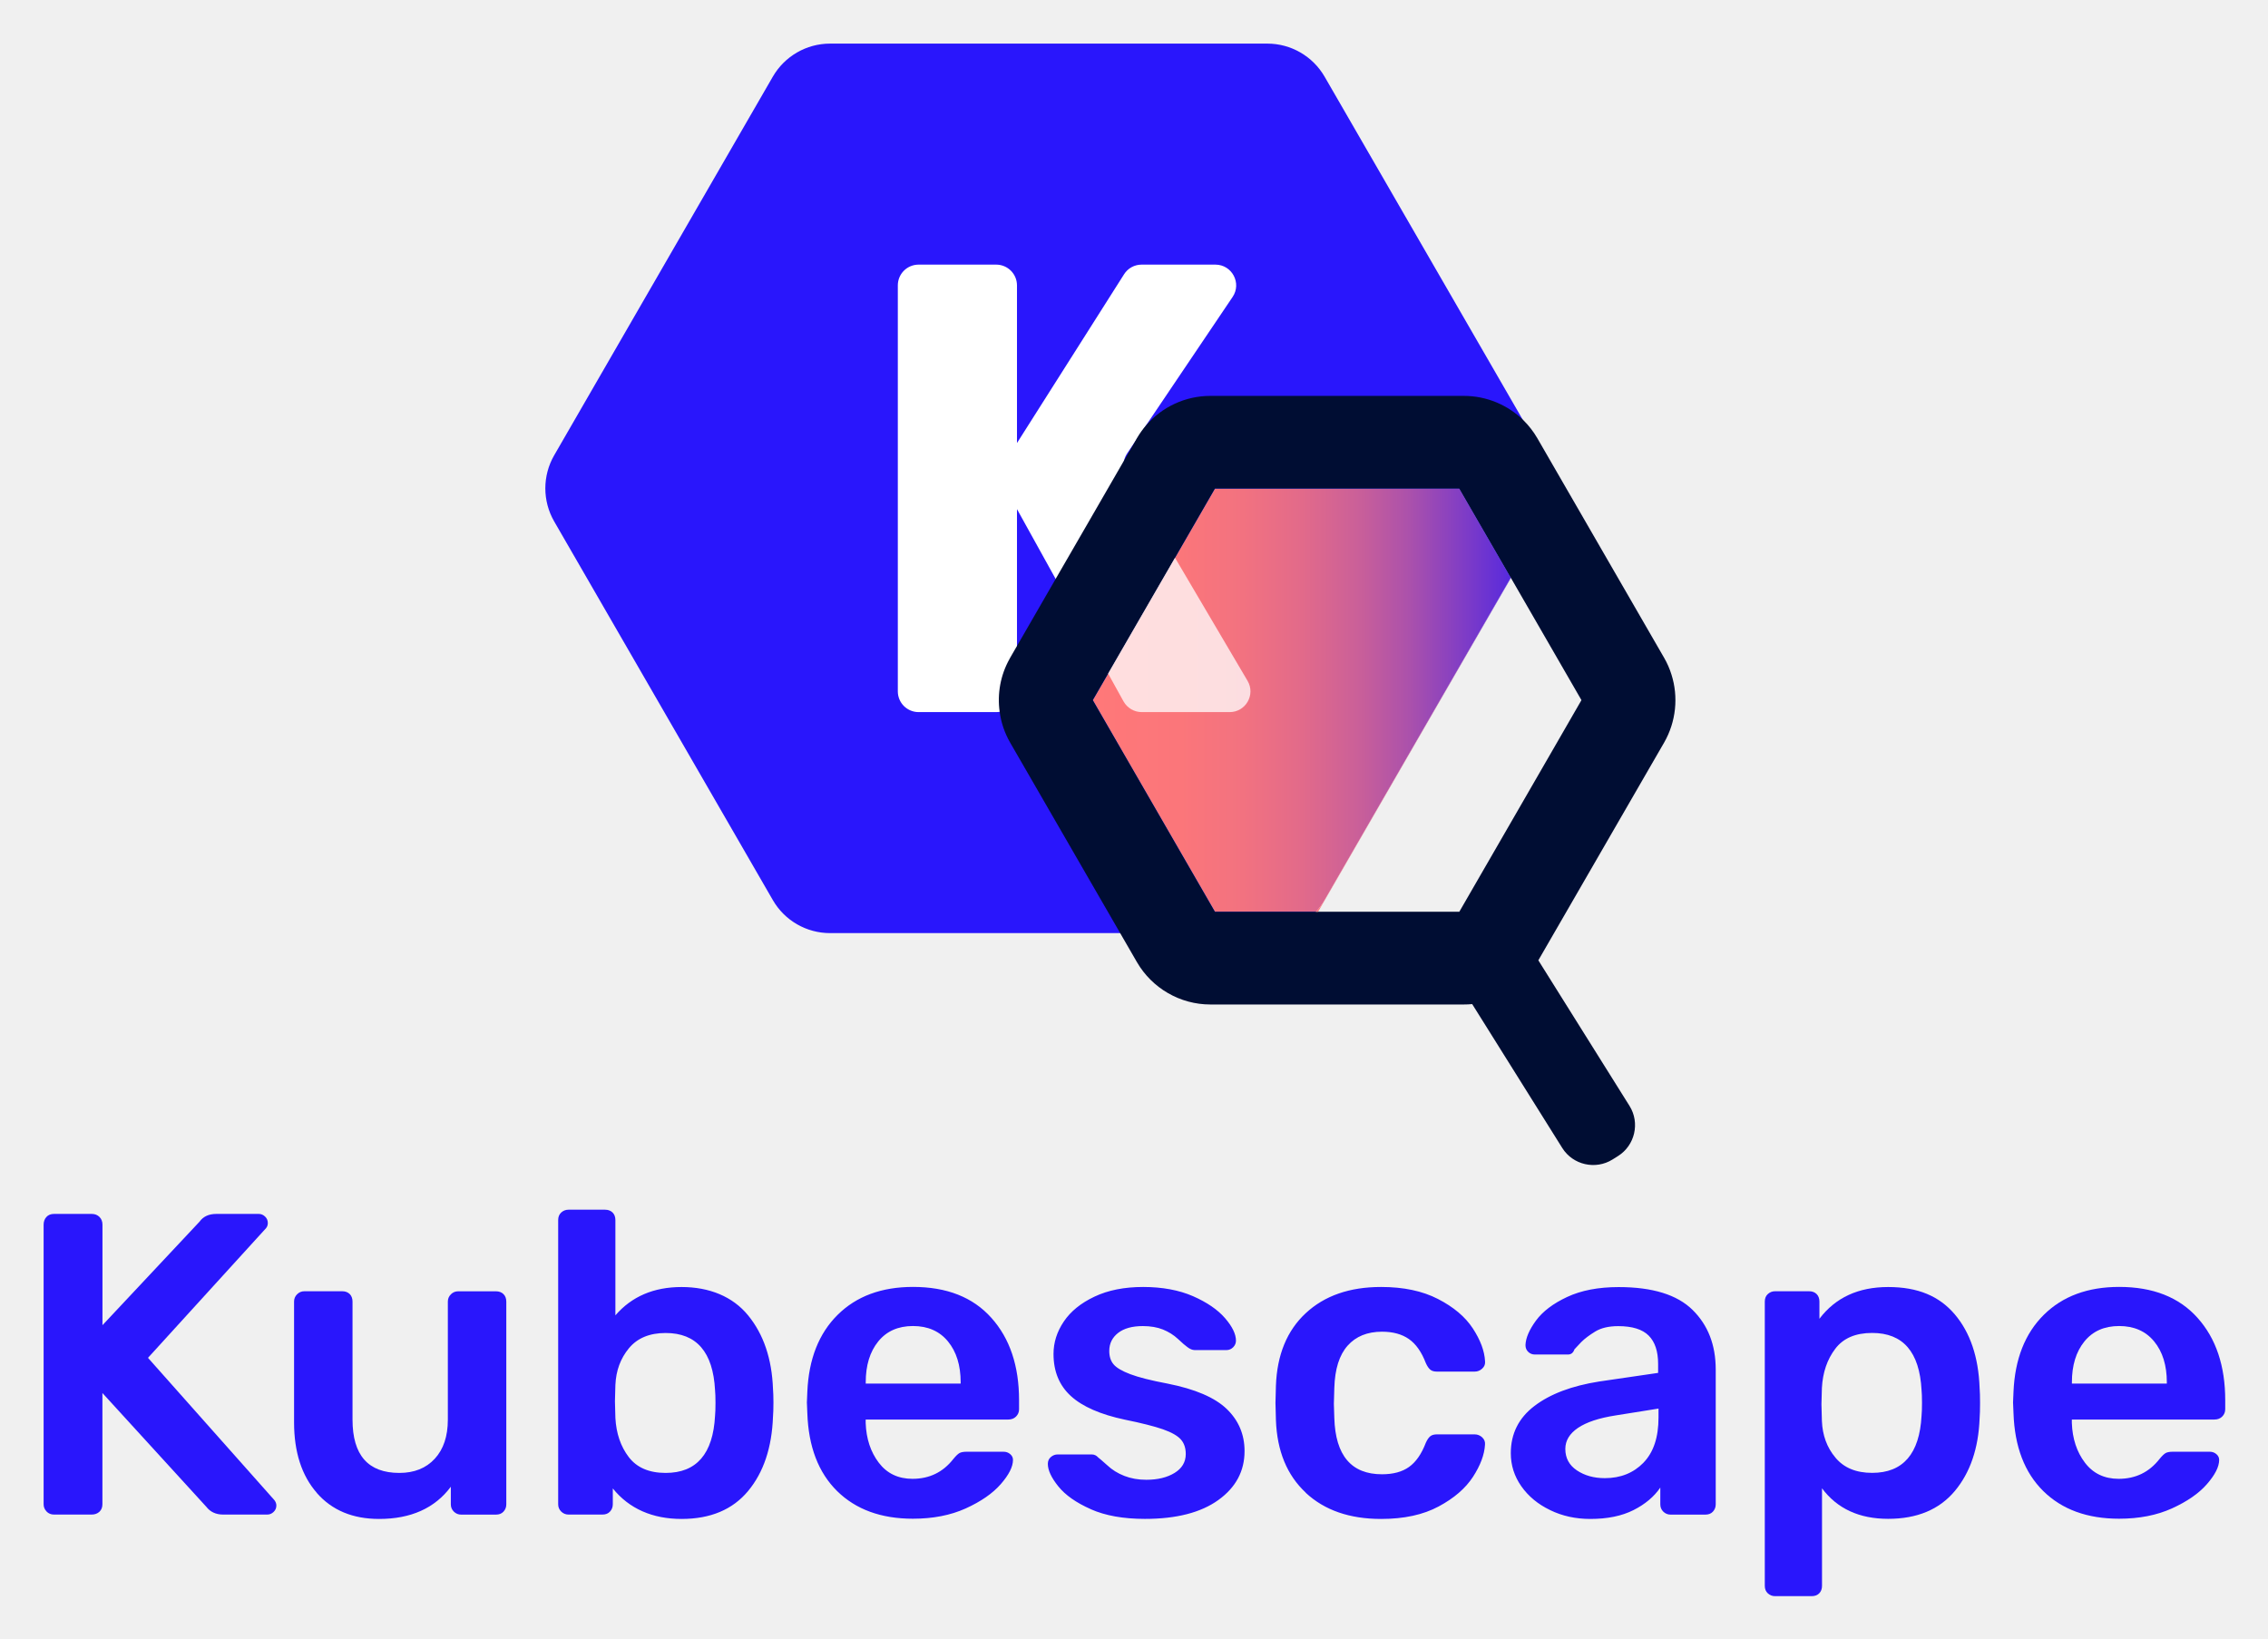
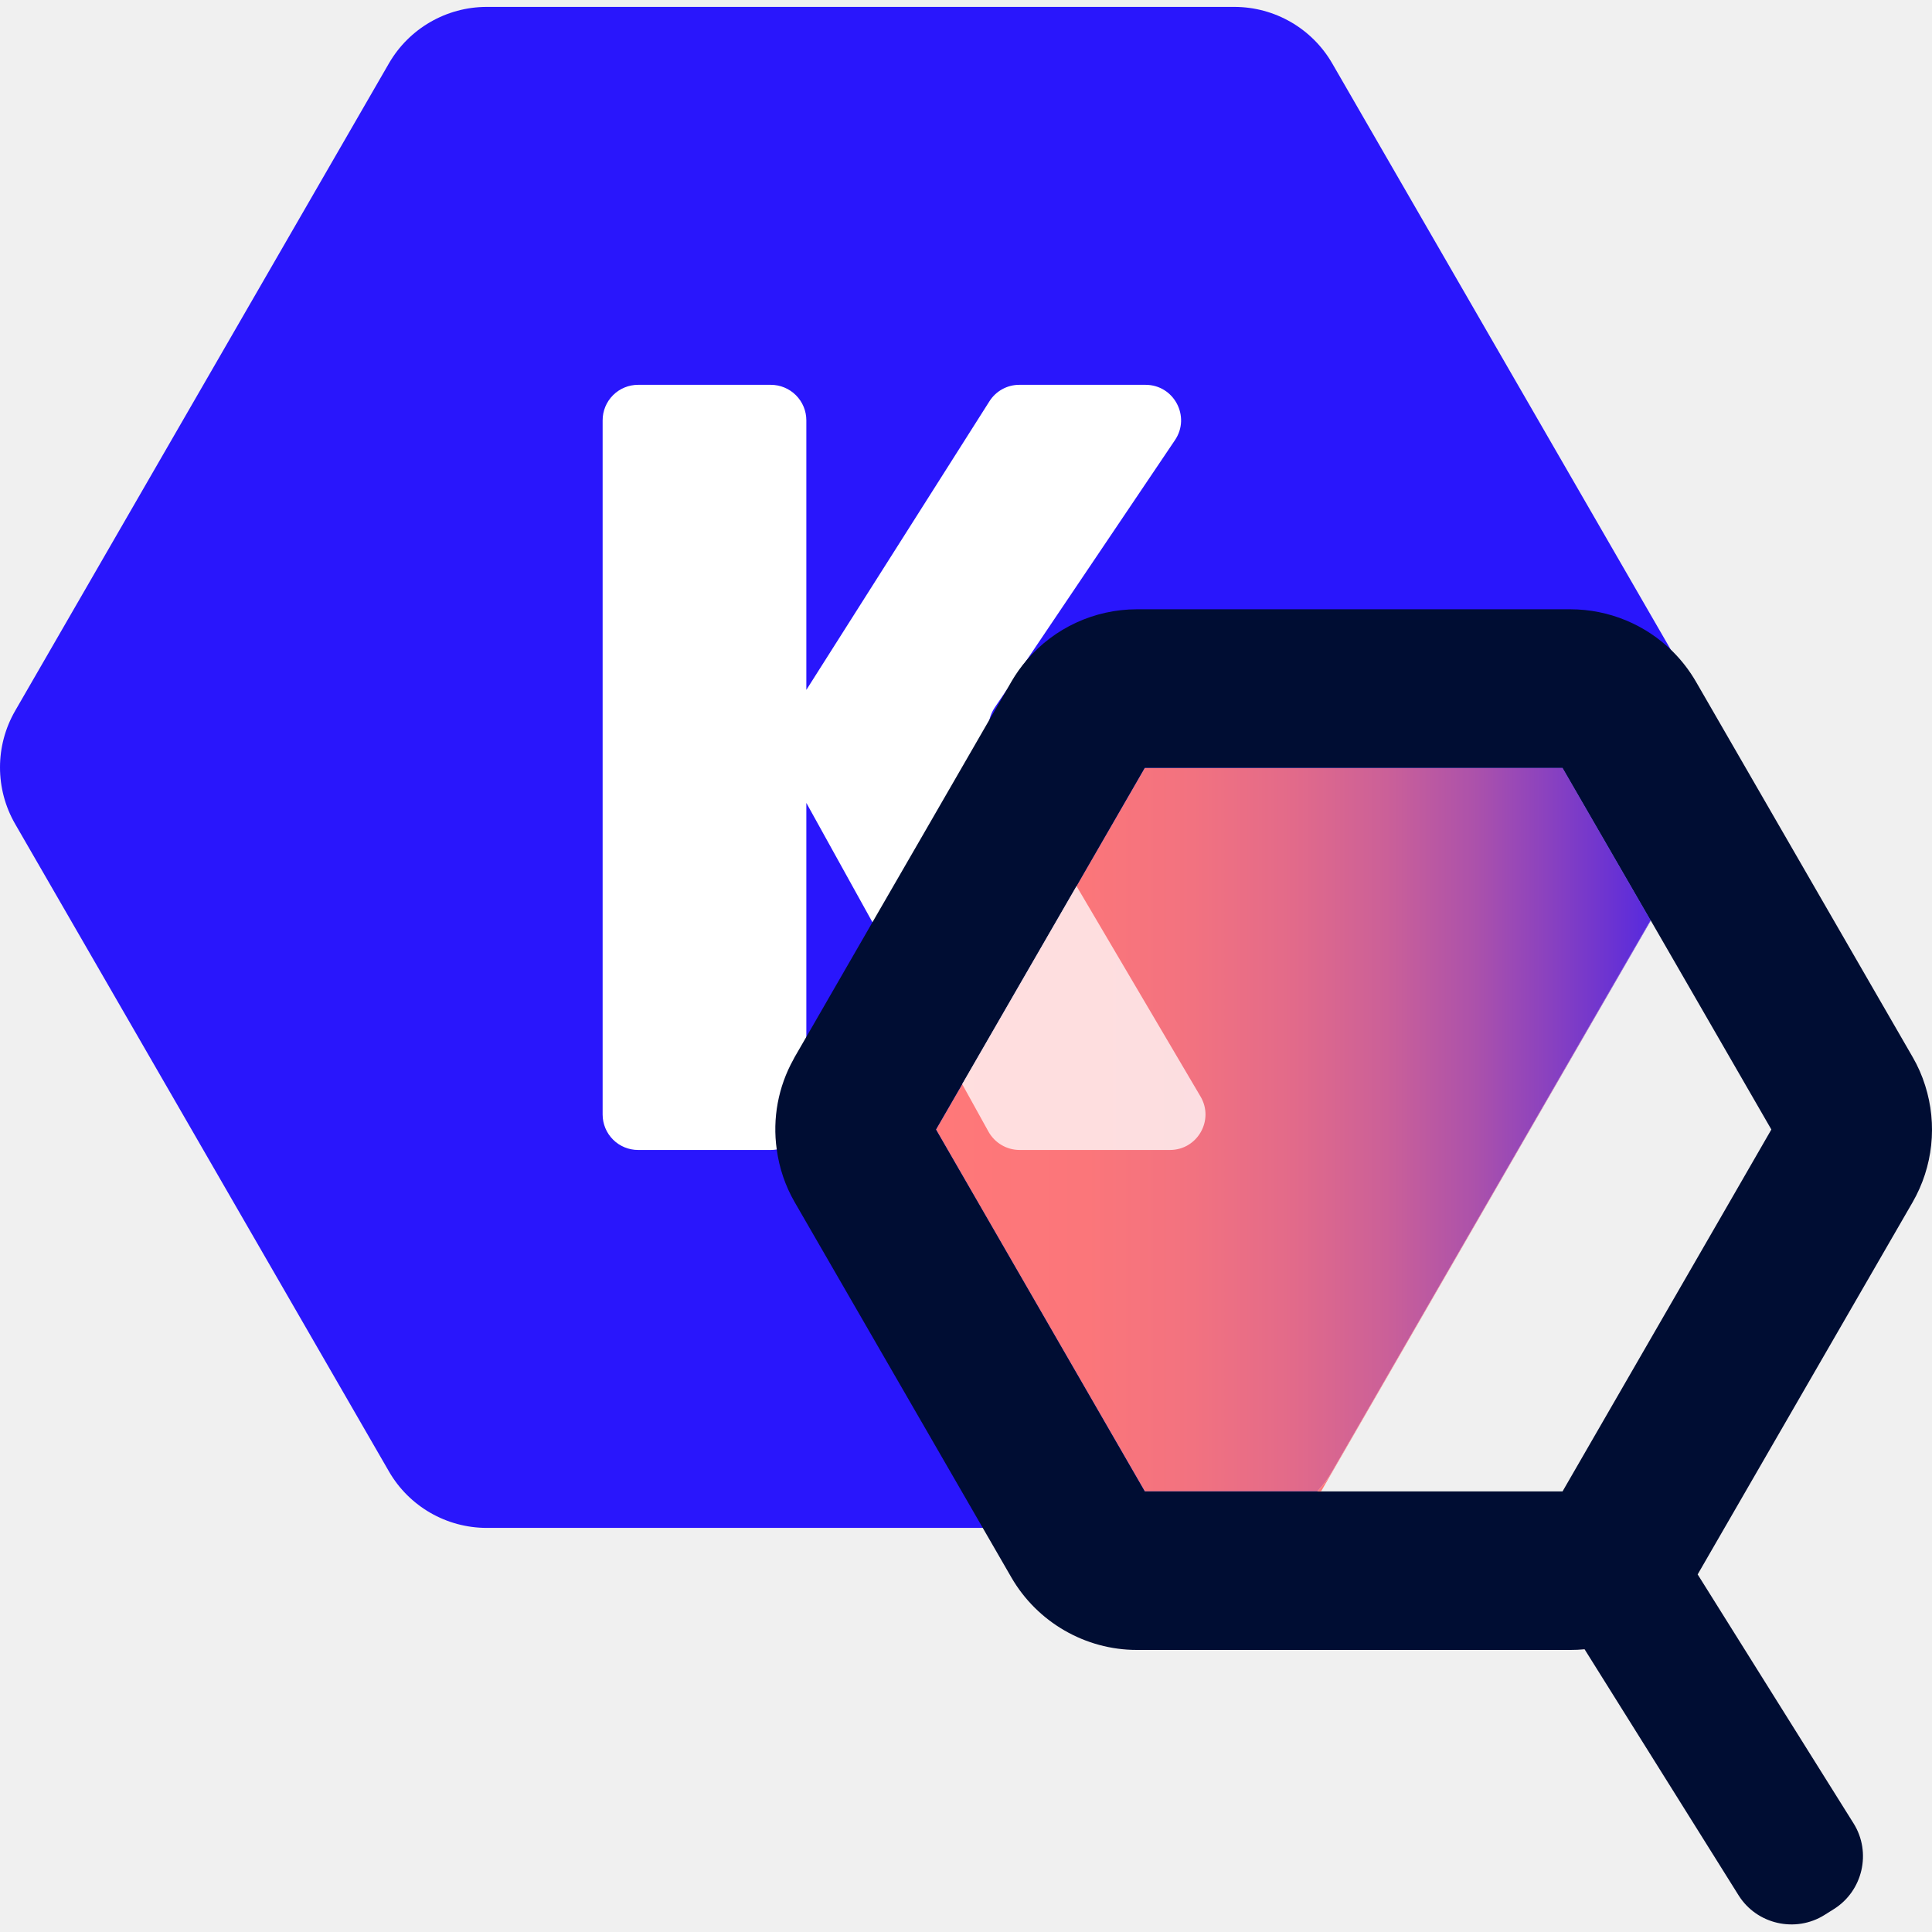
- <svg xmlns="http://www.w3.org/2000/svg" xmlns:xlink="http://www.w3.org/1999/xlink" role="img" viewBox="-7.76 -7.76 403.52 291.52">
+ <svg xmlns="http://www.w3.org/2000/svg" width="280" height="280" fill="none">
+   <g clip-path="url(#a)">
+     <path fill="url(#b)" d="m239.214 133.366-46.137 79.879a15.8 15.8 0 0 1-2.145 2.897h-25.024l-23.354-40.455-6.908-11.99 11.838-20.499 9.692-16.809 8.732-15.11h60.55z" />
+     <path fill="#2916FC" d="m247.262 119.412-8.049 13.954-12.756-22.087h-60.55l-8.732 15.11-9.692 16.809-11.837 20.499 6.907 11.99 23.354 40.455h25.025a16.32 16.32 0 0 1-12.032 5.292H70.542a16.36 16.36 0 0 1-14.177-8.189L2.193 119.412a16.41 16.41 0 0 1 0-16.391L56.365 9.188A16.39 16.39 0 0 1 70.542 1H178.9a16.39 16.39 0 0 1 14.176 8.188l54.186 93.833a16.41 16.41 0 0 1 0 16.391" />
+     <path fill="#fff" d="M111.708 55.771H92.491a5.14 5.14 0 0 0-5.153 5.153v100.601a5.14 5.14 0 0 0 5.153 5.138h19.217c.293 0 .585-.028.864-.069a5.15 5.15 0 0 0 4.289-5.069V60.924a5.15 5.15 0 0 0-5.153-5.153m32.462 46.763 1.726-2.548 2.911-4.331 21.474-31.863c2.311-3.412-.139-8.021-4.262-8.021h-18.284a5.12 5.12 0 0 0-4.345 2.395l-26.529 41.82-3.203 5.055a5.2 5.2 0 0 0-.153 5.264l3.356 6.058 9.581 17.296 13.007 23.465 8.035-13.926 8.537-14.775-12.018-20.388a5.13 5.13 0 0 1-.599-3.746 5.3 5.3 0 0 1 .766-1.755" />
+     <path fill="#000D33" d="M279.014 157.333a20.3 20.3 0 0 0-1.81-4.122l-31.417-54.423a21 21 0 0 0-3.37-4.373 21.06 21.06 0 0 0-14.817-6.113h-62.848a21.04 21.04 0 0 0-15.945 7.353 21 21 0 0 0-2.228 3.133l-.683 1.198-2.492 4.303-9.331 16.168-7.631 13.202-9.581 16.613-1.699 2.939c-.056.111-.112.208-.167.32a20.83 20.83 0 0 0-2.423 13.062 20.8 20.8 0 0 0 2.59 7.618l31.417 54.408c3.746 6.476 10.709 10.501 18.173 10.501H227.6c.696 0 1.378-.028 2.047-.098l22.323 35.664c2.632 4.206 8.244 5.473 12.436 2.855l1.351-.849c4.219-2.632 5.501-8.23 2.883-12.422l-22.602-36.096 31.166-53.963a21.1 21.1 0 0 0 1.81-16.878m-29.133 18.229-23.423 40.58h-60.55l-23.34-40.455-6.921-11.99 3.802-6.573 8.035-13.926 8.536-14.776 1.17-2.033 8.718-15.109h60.55l12.784 22.128 17.477 30.289z" />
+     <path fill="#fff" d="M169.555 166.663h-21.78a5.18 5.18 0 0 1-4.512-2.646l-3.816-6.893 8.036-13.926 8.536-14.776 17.965 30.484c2.033 3.426-.446 7.757-4.429 7.757" opacity=".76" />
+     <path fill="url(#c)" d="m239.241 133.422-47.78 82.72h-.529a15.8 15.8 0 0 0 2.144-2.897l46.137-79.879z" />
+   </g>
  <defs>
-     <linearGradient id="linear-gradient" x1="186.67" x2="261.04" y1="116.84" y2="116.84" gradientUnits="userSpaceOnUse">
-       <stop offset="0" stop-color="#ff7879" />
-       <stop offset=".21" stop-color="#fb767a" />
-       <stop offset=".36" stop-color="#f27280" />
-       <stop offset=".5" stop-color="#e26a8a" />
-       <stop offset=".63" stop-color="#cb6098" />
-       <stop offset=".75" stop-color="#ad52aa" />
-       <stop offset=".86" stop-color="#8941c0" />
-       <stop offset=".98" stop-color="#5f2dd9" />
-       <stop offset="1" stop-color="#5529e0" />
+     <linearGradient id="b" x1="135.646" x2="239.214" y1="163.71" y2="163.71" gradientUnits="userSpaceOnUse">
+       <stop stop-color="#FF7879" />
+       <stop offset=".21" stop-color="#FB767A" />
+       <stop offset=".36" stop-color="#F27280" />
+       <stop offset=".5" stop-color="#E26A8A" />
+       <stop offset=".63" stop-color="#CB6098" />
+       <stop offset=".75" stop-color="#AD52AA" />
+       <stop offset=".86" stop-color="#8941C0" />
+       <stop offset=".98" stop-color="#5F2DD9" />
+       <stop offset="1" stop-color="#5529E0" />
    </linearGradient>
-     <linearGradient id="linear-gradient-2" x1="226.37" x2="261.06" y1="124.77" y2="124.77" xlink:href="#linear-gradient" />
-     <style>.cls-4{isolation:isolate}.cls-5{fill:#2916fc}</style>
+     <linearGradient id="c" x1="190.932" x2="239.241" y1="174.754" y2="174.754" gradientUnits="userSpaceOnUse">
+       <stop stop-color="#FF7879" />
+       <stop offset=".21" stop-color="#FB767A" />
+       <stop offset=".36" stop-color="#F27280" />
+       <stop offset=".5" stop-color="#E26A8A" />
+       <stop offset=".63" stop-color="#CB6098" />
+       <stop offset=".75" stop-color="#AD52AA" />
+       <stop offset=".86" stop-color="#8941C0" />
+       <stop offset=".98" stop-color="#5F2DD9" />
+       <stop offset="1" stop-color="#5529E0" />
+     </linearGradient>
+     <clipPath id="a">
+       <path fill="#fff" d="M0 0h280v280H0z" />
+     </clipPath>
  </defs>
-   <path fill="url(#linear-gradient)" d="M261.04 95.05l-33.13 57.36c-.44.76-.95 1.45-1.54 2.08H208.4l-16.77-29.05-4.96-8.61 8.5-14.72 6.96-12.07 6.27-10.85h43.48l9.16 15.86z" />
-   <path d="M266.82 85.03l-5.78 10.02-9.16-15.86H208.4l-6.27 10.85-6.96 12.07-8.5 14.72 4.96 8.61 16.77 29.05h17.97c-2.19 2.39-5.31 3.8-8.64 3.8h-77.81c-4.2 0-8.08-2.24-10.18-5.88l-38.9-67.38c-2.1-3.64-2.1-8.13 0-11.77l38.9-67.38c2.1-3.63 5.98-5.88 10.18-5.88h77.81c4.2 0 8.08 2.25 10.18 5.88l38.91 67.38c2.1 3.64 2.1 8.13 0 11.77z" class="cls-5" />
-   <path fill="#fff" d="M169.48 39.33h-13.8c-2.05 0-3.7 1.65-3.7 3.7v72.24c0 2.04 1.65 3.69 3.7 3.69h13.8c.21 0 .42-.02.62-.05 1.74-.29 3.08-1.81 3.08-3.64V43.03c0-2.05-1.66-3.7-3.7-3.7zm23.31 33.58l1.24-1.83 2.09-3.11 15.42-22.88c1.66-2.45-.1-5.76-3.06-5.76h-13.13c-1.27 0-2.45.65-3.12 1.72l-19.05 30.03-2.3 3.63c-.72 1.15-.76 2.59-.11 3.78l2.41 4.35 6.88 12.42 9.34 16.85 5.77-10 6.13-10.61-8.63-14.64c-.49-.82-.63-1.78-.43-2.69.1-.44.29-.87.55-1.26z" />
-   <path fill="#000d33" d="M289.62 112.26c-.32-1.02-.75-2.01-1.3-2.96l-22.56-39.08c-.67-1.15-1.48-2.21-2.42-3.14-2.79-2.77-6.61-4.39-10.64-4.39h-45.13c-4.43 0-8.62 1.97-11.45 5.28-.6.7-1.13 1.44-1.6 2.25l-.49.86-1.79 3.09-6.7 11.61-5.48 9.48-6.88 11.93-1.22 2.11c-.04.08-.08.15-.12.23-1.61 2.88-2.19 6.19-1.74 9.38.25 1.9.88 3.76 1.86 5.47l22.56 39.07c2.69 4.65 7.69 7.54 13.05 7.54h45.13c.5 0 .99-.02 1.47-.07l16.03 25.61c1.89 3.02 5.92 3.93 8.93 2.05l.97-.61c3.03-1.89 3.95-5.91 2.07-8.92l-16.23-25.92 22.38-38.75c2.13-3.71 2.57-8.13 1.3-12.12zm-20.92 13.09l-16.82 29.14H208.4l-16.76-29.05-4.97-8.61 2.73-4.72 5.77-10 6.13-10.61.84-1.46 6.26-10.85h43.48l9.18 15.89 12.55 21.75-4.91 8.52z" />
-   <path fill="#fff" d="M211.02 118.96h-15.64c-1.35 0-2.58-.73-3.24-1.9l-2.74-4.95 5.77-10 6.13-10.61 12.9 21.89c1.46 2.46-.32 5.57-3.18 5.57z" opacity=".76" />
-   <path fill="url(#linear-gradient-2)" d="M261.06 95.09l-34.31 59.4h-.38c.59-.63 1.1-1.32 1.54-2.08l33.13-57.36.02.04z" />
-   <g class="cls-4">
-     <path d="M.54 261.22c-.36-.36-.54-.79-.54-1.3v-49.74c0-.56.17-1.02.5-1.38.33-.36.78-.54 1.34-.54h6.72c.56 0 1.02.18 1.38.54.36.36.53.82.53 1.38v17.88l17.27-18.42c.66-.92 1.65-1.38 2.98-1.38h7.56c.41 0 .78.15 1.11.46.33.31.5.69.5 1.15 0 .36-.1.66-.31.92l-21.01 23.08 22.46 25.29c.25.31.38.64.38.99 0 .46-.17.84-.5 1.15-.33.31-.7.46-1.11.46h-7.87c-1.27 0-2.27-.46-2.98-1.38l-18.49-20.25v19.79c0 .56-.18 1.01-.53 1.34-.36.33-.82.5-1.38.5H1.83c-.51 0-.94-.18-1.3-.53z" class="cls-5" />
-   </g>
-   <g class="cls-4">
-     <path d="M48.61 257.9c-2.7-3.08-4.05-7.27-4.05-12.57v-21.47c0-.51.18-.94.54-1.3.36-.36.79-.54 1.3-.54h6.72c.56 0 1.01.17 1.34.5.33.33.5.78.5 1.34v21.01c0 6.32 2.78 9.48 8.33 9.48 2.65 0 4.75-.84 6.3-2.52 1.55-1.68 2.33-4 2.33-6.95v-21.01c0-.51.18-.94.54-1.3.36-.36.79-.54 1.3-.54h6.72c.56 0 1 .17 1.34.5.33.33.5.78.5 1.34v36.07c0 .51-.17.94-.5 1.3-.33.36-.78.53-1.34.53h-6.19c-.51 0-.94-.18-1.3-.53-.36-.36-.54-.79-.54-1.3v-3.13c-2.85 3.82-7.11 5.73-12.76 5.73-4.69 0-8.38-1.54-11.08-4.62z" class="cls-5" />
-   </g>
-   <g class="cls-4">
-     <path d="M101.27 257.1v2.83c0 .51-.17.94-.5 1.3-.33.36-.78.53-1.34.53h-6.04c-.51 0-.94-.18-1.3-.53-.36-.36-.54-.79-.54-1.3v-50.58c0-.56.18-1 .54-1.34.36-.33.79-.5 1.3-.5h6.5c.56 0 1 .17 1.34.5.33.33.5.78.5 1.34v16.96c2.9-3.36 6.83-5.04 11.77-5.04s9.09 1.68 11.84 5.04c2.75 3.36 4.23 7.72 4.43 13.07.05.61.08 1.43.08 2.45 0 1.07-.03 1.91-.08 2.52-.2 5.5-1.68 9.91-4.43 13.22-2.75 3.31-6.7 4.97-11.84 4.97s-9.32-1.81-12.23-5.43zm18.19-12.91c.05-.51.08-1.27.08-2.29s-.03-1.78-.08-2.29c-.36-6.77-3.29-10.16-8.79-10.16-2.85 0-5.03.9-6.53 2.71s-2.3 3.99-2.41 6.53l-.08 2.9.08 2.98c.15 2.75.94 5.07 2.37 6.95 1.43 1.88 3.62 2.83 6.57 2.83 5.5 0 8.43-3.39 8.79-10.16zm21.73 13.4c-3.34-3.29-5.11-7.91-5.31-13.87l-.08-1.91.08-1.91c.25-5.81 2.05-10.37 5.39-13.68 3.34-3.31 7.81-4.97 13.41-4.97 6.01 0 10.66 1.83 13.94 5.5 3.29 3.67 4.93 8.56 4.93 14.67v1.6c0 .51-.18.94-.54 1.3-.36.36-.82.53-1.38.53h-25.37v.61c.1 2.8.88 5.16 2.33 7.07 1.45 1.91 3.45 2.87 6 2.87 3 0 5.42-1.17 7.26-3.52.46-.56.83-.92 1.11-1.07.28-.15.7-.23 1.26-.23h6.57c.46 0 .85.14 1.18.42.33.28.5.62.5 1.03 0 1.22-.73 2.66-2.18 4.32-1.45 1.66-3.53 3.09-6.23 4.32-2.7 1.22-5.83 1.83-9.4 1.83-5.65 0-10.15-1.64-13.49-4.93zm21.97-19.14v-.23c0-3.01-.75-5.43-2.25-7.26s-3.58-2.75-6.23-2.75-4.71.92-6.19 2.75c-1.48 1.83-2.22 4.25-2.22 7.26v.23h16.89zm23.15 22.35c-2.6-1.15-4.52-2.5-5.77-4.05-1.25-1.55-1.87-2.89-1.87-4.01 0-.51.18-.92.54-1.22.36-.31.76-.46 1.22-.46h6.04c.46 0 .84.18 1.15.53.2.15.74.61 1.6 1.38.87.82 1.88 1.45 3.06 1.91s2.47.69 3.9.69c2.04 0 3.72-.41 5.04-1.22 1.32-.81 1.99-1.94 1.99-3.36 0-1.07-.29-1.94-.88-2.6-.59-.66-1.64-1.26-3.17-1.8-1.53-.53-3.79-1.11-6.8-1.72-4.33-.92-7.53-2.32-9.59-4.2-2.06-1.88-3.09-4.38-3.09-7.49 0-2.04.61-3.96 1.83-5.77 1.22-1.81 3.04-3.29 5.46-4.43 2.42-1.15 5.31-1.72 8.67-1.72s6.37.55 8.86 1.64c2.5 1.1 4.39 2.4 5.69 3.9 1.3 1.5 1.95 2.84 1.95 4.01 0 .46-.17.85-.5 1.18-.33.33-.73.5-1.18.5h-5.66c-.41 0-.84-.18-1.3-.53-.36-.25-.92-.74-1.68-1.45-.76-.71-1.66-1.27-2.67-1.68-1.02-.41-2.22-.61-3.59-.61-1.88 0-3.35.41-4.39 1.22-1.04.82-1.57 1.88-1.57 3.21 0 .97.25 1.76.76 2.37.51.61 1.5 1.2 2.98 1.76s3.69 1.12 6.65 1.68c4.89.97 8.39 2.47 10.51 4.51 2.11 2.04 3.17 4.53 3.17 7.49 0 3.57-1.55 6.47-4.66 8.71-3.11 2.24-7.46 3.36-13.07 3.36-3.82 0-7.03-.57-9.63-1.72zm38.25-2.94c-3.34-3.11-5.11-7.41-5.31-12.91l-.08-3.06.08-3.06c.2-5.5 1.97-9.81 5.31-12.91 3.34-3.11 7.81-4.66 13.41-4.66 3.97 0 7.35.71 10.12 2.14 2.78 1.43 4.84 3.17 6.19 5.23 1.35 2.06 2.08 4.01 2.18 5.85.05.51-.11.94-.5 1.3-.38.36-.83.54-1.34.54h-6.72c-.51 0-.91-.11-1.18-.34-.28-.23-.55-.62-.8-1.18-.76-1.99-1.77-3.41-3.02-4.28-1.25-.87-2.84-1.3-4.78-1.3-2.6 0-4.64.83-6.11 2.48-1.48 1.66-2.27 4.16-2.37 7.53l-.08 2.83.08 2.52c.2 6.67 3.03 10.01 8.48 10.01 1.99 0 3.59-.43 4.81-1.3 1.22-.87 2.22-2.29 2.98-4.28.25-.56.52-.96.8-1.18.28-.23.67-.34 1.18-.34h6.72c.51 0 .96.18 1.34.53.38.36.55.79.5 1.3-.1 1.78-.82 3.69-2.14 5.73-1.33 2.04-3.36 3.8-6.11 5.27-2.75 1.48-6.16 2.22-10.24 2.22-5.6 0-10.07-1.55-13.41-4.66zm43.47 3.1c-2.17-1.04-3.87-2.46-5.12-4.24-1.25-1.78-1.87-3.74-1.87-5.88 0-3.46 1.4-6.27 4.2-8.4 2.8-2.14 6.65-3.59 11.54-4.36l10.47-1.53v-1.6c0-2.24-.56-3.92-1.68-5.04-1.12-1.12-2.93-1.68-5.42-1.68-1.68 0-3.04.32-4.09.96-1.04.64-1.87 1.26-2.48 1.87-.61.66-1.02 1.1-1.22 1.3-.2.61-.59.92-1.15.92h-5.88c-.46 0-.85-.15-1.18-.46-.33-.31-.5-.71-.5-1.22.05-1.27.67-2.72 1.87-4.36 1.2-1.63 3.04-3.03 5.54-4.2 2.5-1.17 5.55-1.76 9.17-1.76 6.01 0 10.39 1.35 13.14 4.05 2.75 2.7 4.13 6.24 4.13 10.62v23.99c0 .51-.17.94-.5 1.3-.33.36-.78.53-1.34.53h-6.19c-.51 0-.94-.18-1.3-.53-.36-.36-.53-.79-.53-1.3v-2.98c-1.12 1.63-2.71 2.97-4.78 4.01-2.06 1.04-4.62 1.57-7.68 1.57-2.6 0-4.98-.52-7.14-1.57zm16.62-8.44c1.78-1.83 2.67-4.51 2.67-8.02v-1.6l-7.64 1.22c-2.96.46-5.18 1.2-6.69 2.22-1.5 1.02-2.25 2.27-2.25 3.74 0 1.63.69 2.9 2.06 3.82 1.38.92 3.03 1.38 4.97 1.38 2.8 0 5.09-.92 6.88-2.75z" class="cls-5" />
-   </g>
-   <g class="cls-4">
-     <path d="M306.77 275.78c-.36-.33-.54-.78-.54-1.34v-50.58c0-.56.18-1.01.54-1.34.36-.33.79-.5 1.3-.5h6.04c.56 0 1.01.17 1.34.5.33.33.5.78.5 1.34v3.06c2.85-3.77 6.93-5.65 12.23-5.65s9.09 1.62 11.84 4.85c2.75 3.24 4.23 7.6 4.43 13.1.05.61.08 1.5.08 2.67s-.03 2.14-.08 2.75c-.2 5.35-1.68 9.67-4.43 12.95s-6.7 4.93-11.84 4.93-9.07-1.81-11.77-5.43v17.35c0 .56-.17 1.01-.5 1.34-.33.33-.78.5-1.34.5h-6.5c-.51 0-.94-.17-1.3-.5zm27.35-31.6c.05-.51.08-1.27.08-2.29s-.03-1.78-.08-2.29c-.36-6.77-3.29-10.16-8.79-10.16-2.96 0-5.15.94-6.57 2.83-1.43 1.89-2.22 4.2-2.37 6.95l-.08 2.9.08 2.98c.1 2.55.9 4.73 2.41 6.53 1.5 1.81 3.68 2.71 6.53 2.71 5.5 0 8.43-3.39 8.79-10.16z" class="cls-5" />
-   </g>
-   <g class="cls-4">
-     <path d="M355.79 257.59c-3.34-3.29-5.11-7.91-5.31-13.87l-.08-1.91.08-1.91c.25-5.81 2.05-10.37 5.39-13.68 3.34-3.31 7.81-4.97 13.41-4.97 6.01 0 10.66 1.83 13.94 5.5 3.29 3.67 4.93 8.56 4.93 14.67v1.6c0 .51-.18.94-.54 1.3-.36.36-.82.53-1.38.53h-25.37v.61c.1 2.8.88 5.16 2.33 7.07 1.45 1.91 3.45 2.87 6 2.87 3 0 5.42-1.17 7.26-3.52.46-.56.83-.92 1.11-1.07.28-.15.7-.23 1.26-.23h6.57c.46 0 .85.14 1.18.42.33.28.5.62.5 1.03 0 1.22-.73 2.66-2.18 4.32-1.45 1.66-3.53 3.09-6.23 4.32-2.7 1.22-5.83 1.83-9.4 1.83-5.65 0-10.15-1.64-13.49-4.93zm21.97-19.14v-.23c0-3.01-.75-5.43-2.25-7.26s-3.58-2.75-6.23-2.75-4.71.92-6.19 2.75c-1.48 1.83-2.22 4.25-2.22 7.26v.23h16.89z" class="cls-5" />
-   </g>
</svg>
